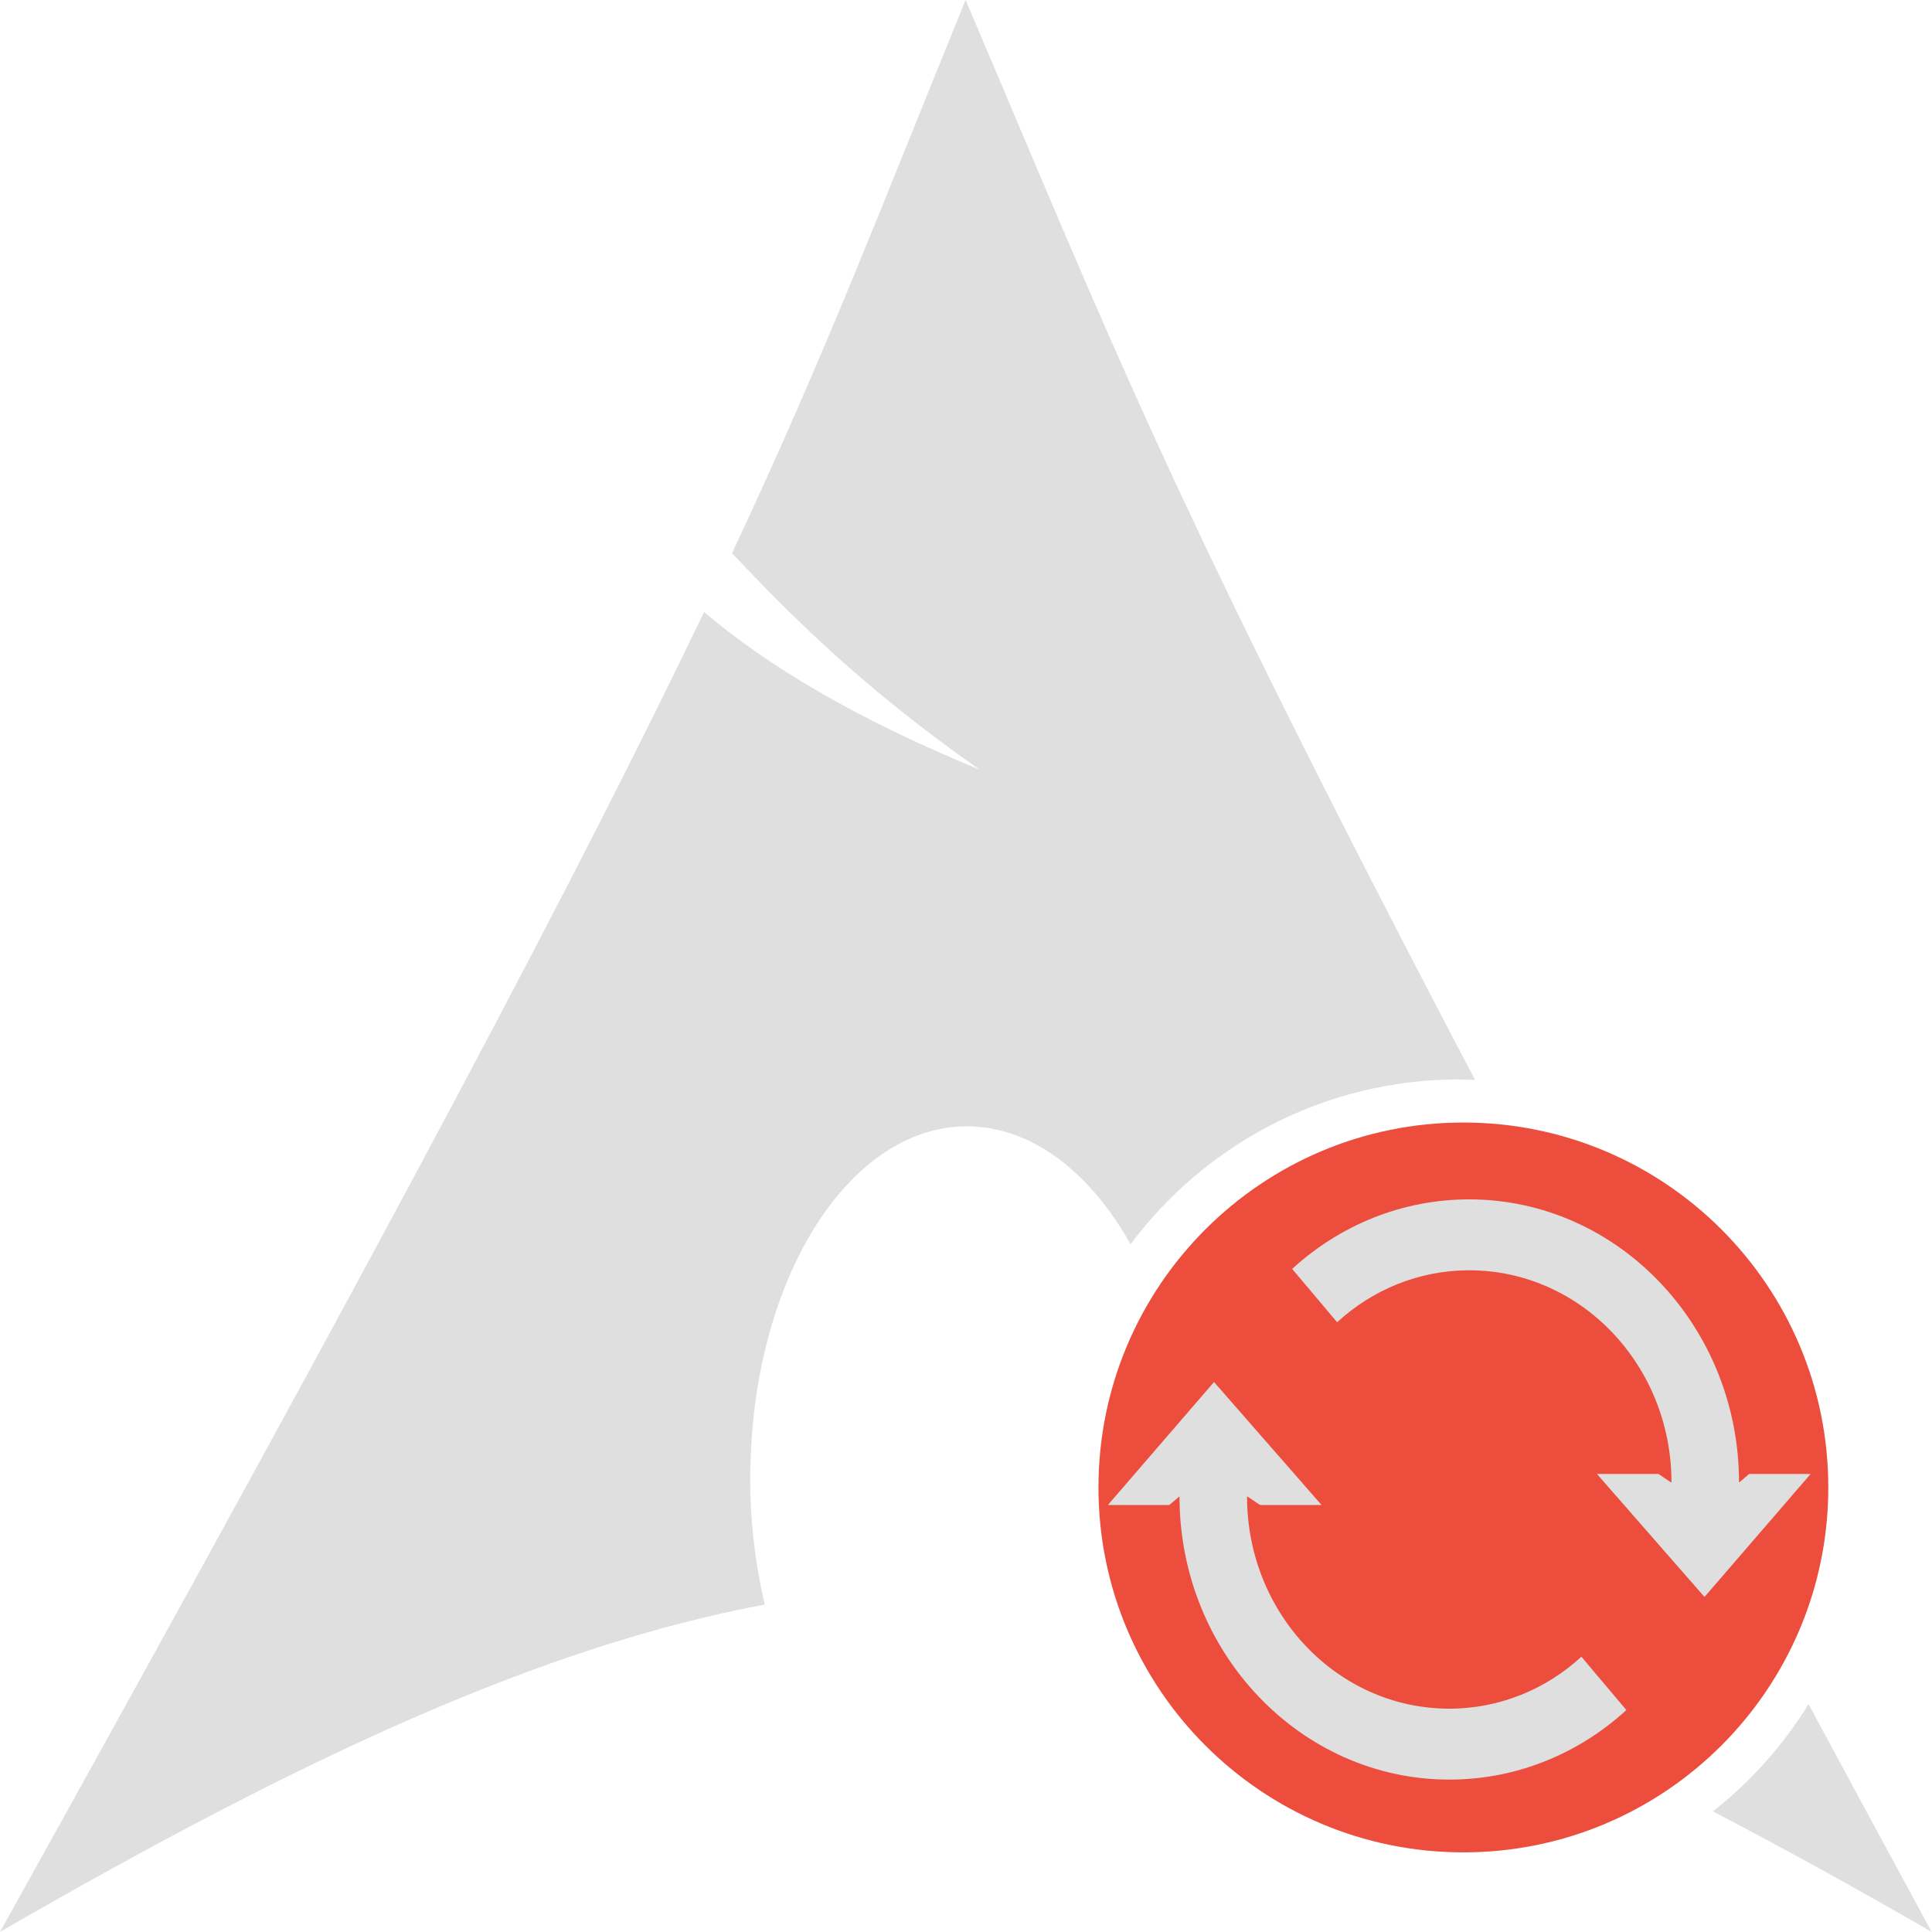
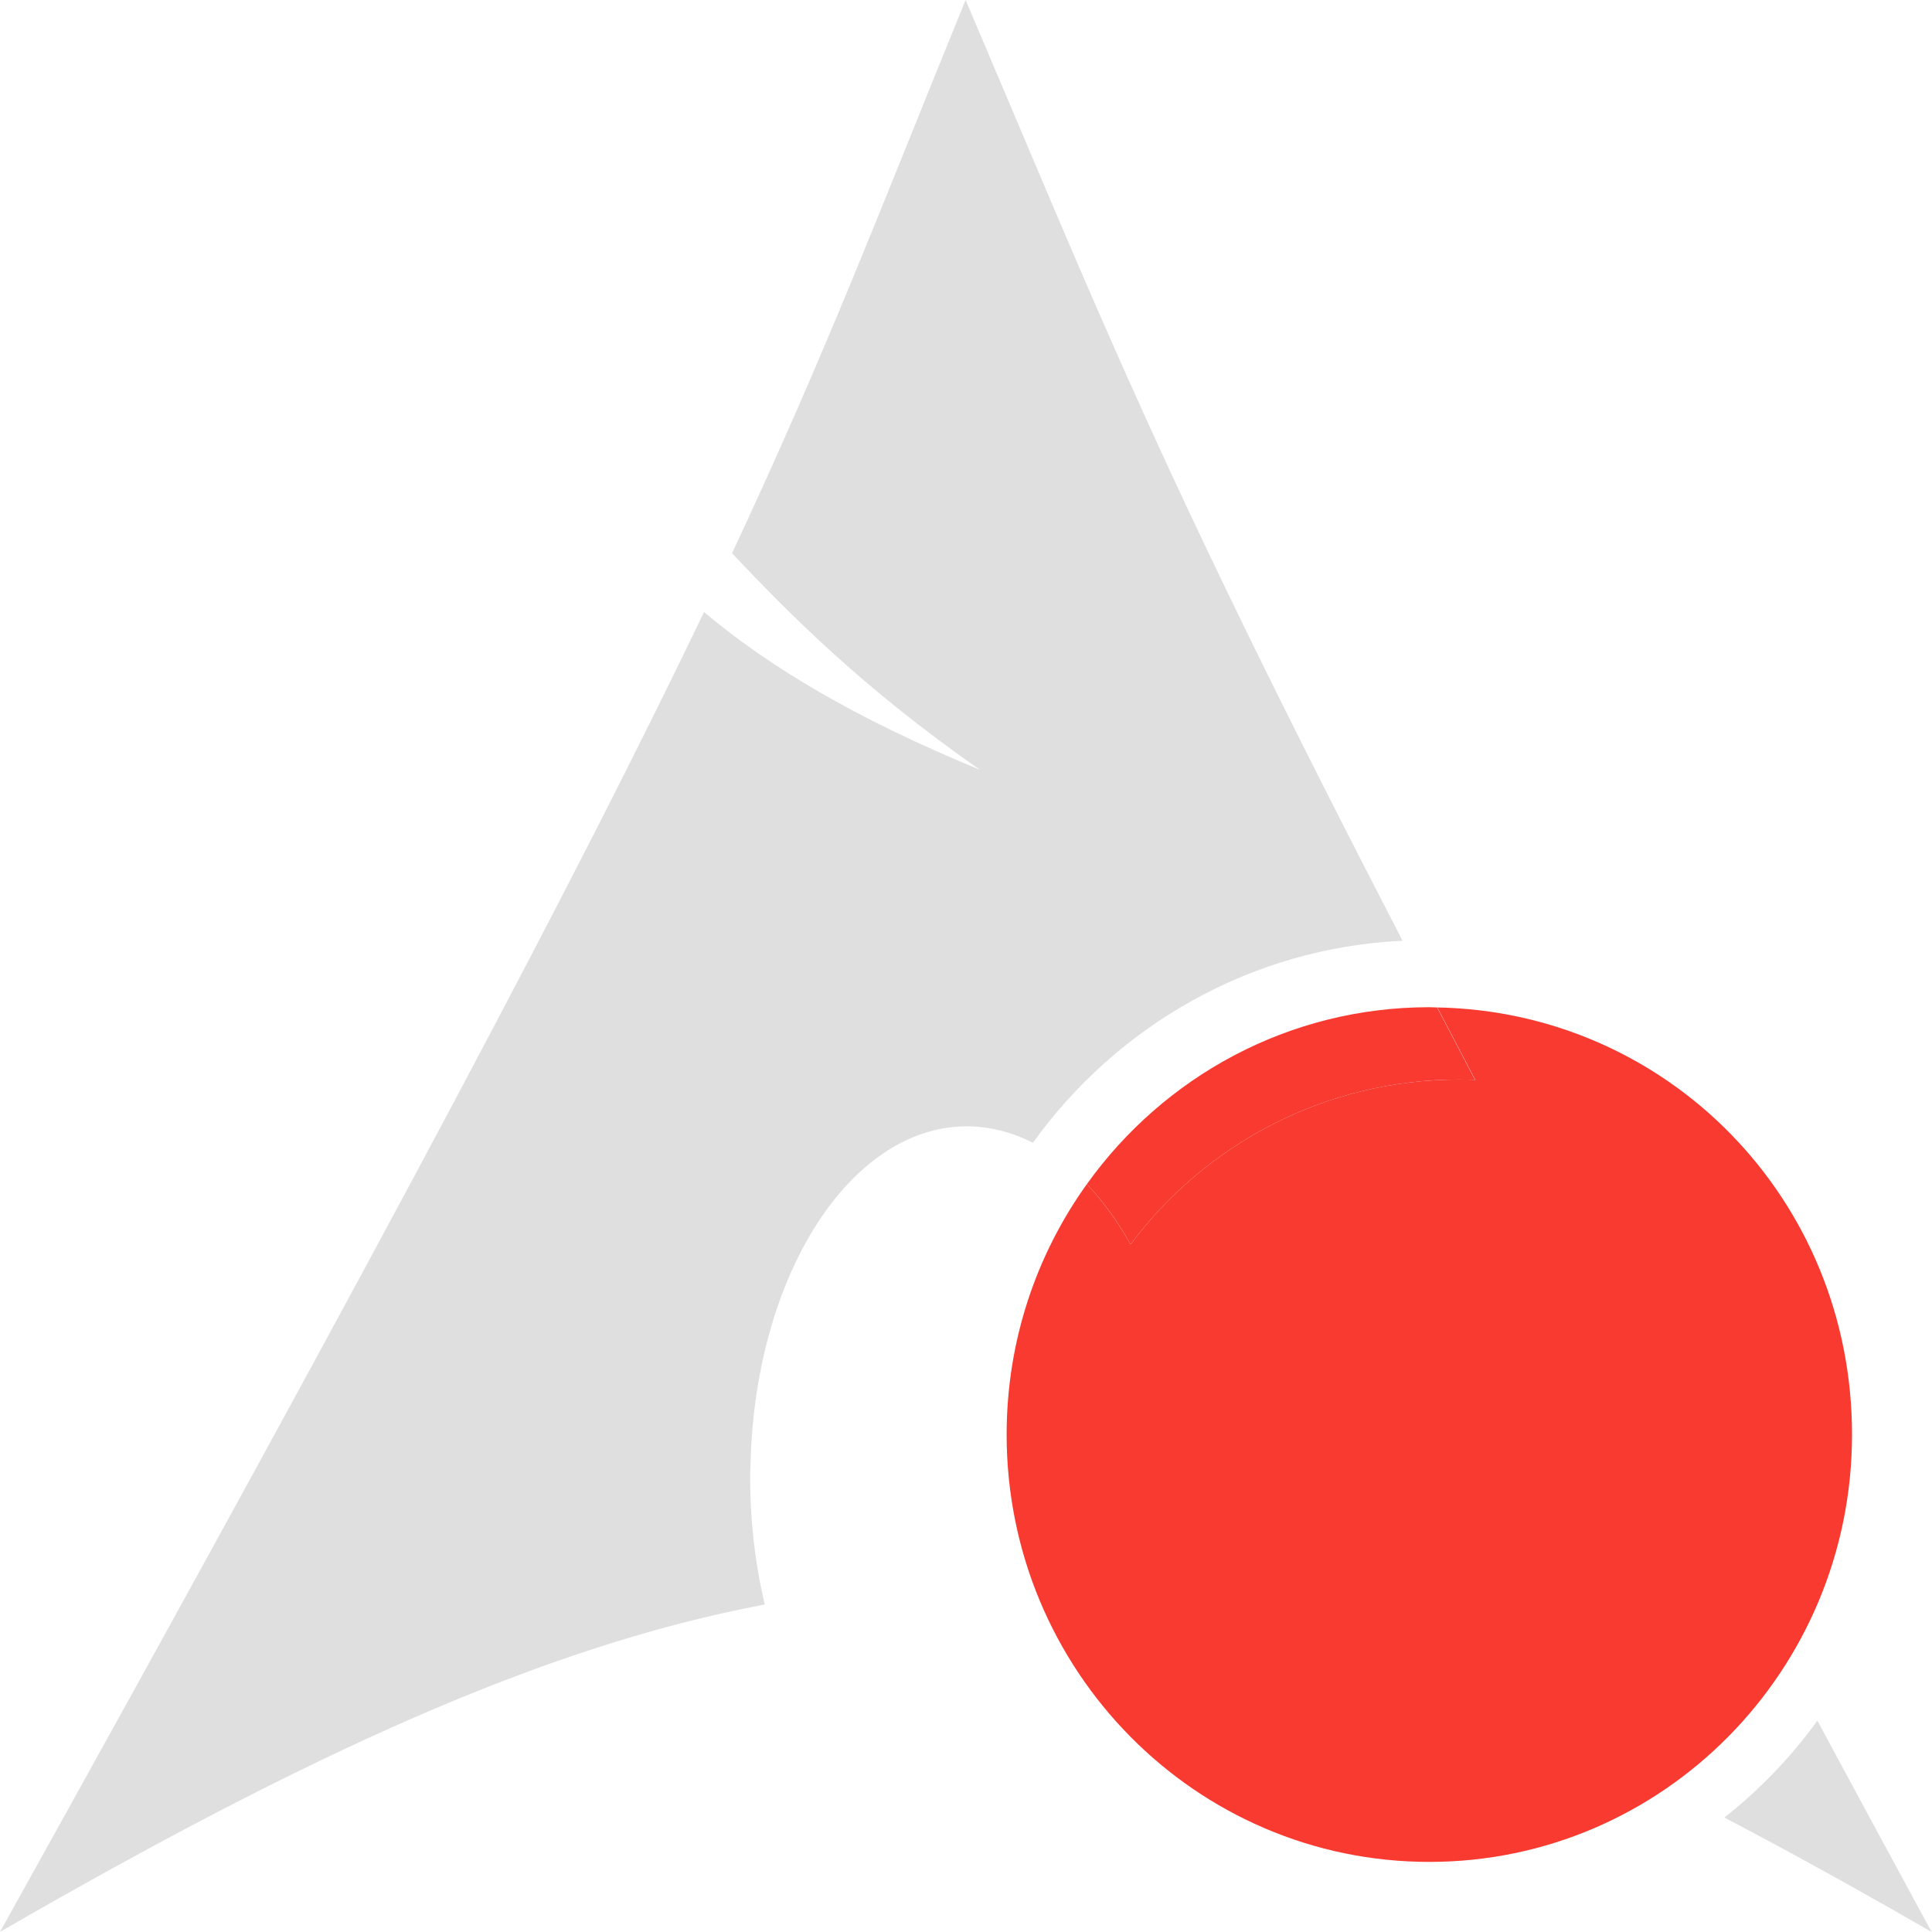
<svg xmlns="http://www.w3.org/2000/svg" id="svg2424" viewBox="0 0 166.16 166.19">
  <defs>
    <style>
      .cls-1 {
        fill: #dfdfdf;
      }

      .cls-1, .cls-2 {
        stroke-width: 0px;
      }

      .cls-2 {
-         fill: #ec4d3d;
+         fill: #f93a30;
      }
    </style>
  </defs>
  <g id="layer1">
-     <g id="g2424">
-       <g>
-         <path class="cls-1" d="M147.35,155.82c5.94,3.09,12.19,6.54,18.81,10.36-3.78-6.97-7.27-13.42-10.59-19.59-2.18,3.54-4.97,6.66-8.22,9.22Z" />
-         <path class="cls-1" d="M125.52,92.86c.46,0,.91.02,1.36.03C100.32,42.26,95.69,29.64,83.06,0c-7.4,18.14-11.86,30-20.09,47.59,5.05,5.35,11.25,11.59,21.31,18.62-10.82-4.45-18.2-8.92-23.72-13.56-10.54,21.99-27.05,53.32-60.56,113.53,26.34-15.21,46.75-24.58,65.78-28.16-.82-3.51-1.28-7.32-1.25-11.28l.03-.84c.42-16.87,9.2-29.85,19.59-28.97,5.2.44,9.83,4.27,13.1,10.1,6.43-8.61,16.7-14.18,28.27-14.18Z" />
-       </g>
-       <circle class="cls-2" cx="125.88" cy="127.95" r="31.39" />
-       <g>
-         <path class="cls-1" d="M149.58,127.52c0,.06.91-.79.91-.73h5.26l-9.13,10.58-9.25-10.58h5.26c0-.06,1.15.79,1.15.73,0-10.09-7.8-18.25-17.4-18.25-4.35,0-8.34,1.69-11.36,4.47l-3.87-4.59c4.11-3.75,9.43-5.98,15.23-5.98,12.81,0,23.21,10.94,23.21,24.35Z" />
-         <path class="cls-1" d="M101.47,128.73c0-.06-.91.79-.91.73h-5.26l9.13-10.58,9.25,10.58h-5.26c0,.06-1.15-.79-1.15-.73,0,10.09,7.8,18.25,17.4,18.25,4.35,0,8.34-1.69,11.36-4.47l3.87,4.59c-4.11,3.75-9.43,5.98-15.23,5.98-12.81,0-23.21-10.94-23.21-24.35Z" />
-       </g>
+     <g>
+       <path class="cls-1" d="M148.34,156.35c5.65,2.96,11.56,6.23,17.82,9.84-3.5-6.44-6.73-12.43-9.83-18.18-2.27,3.14-4.97,5.94-7.99,8.33Z" />
+       <path class="cls-1" d="M120.65,80.93C99.5,40.04,94.63,27.15,83.06,0c-7.4,18.14-11.86,30-20.09,47.59,5.05,5.35,11.25,11.59,21.31,18.62-10.82-4.45-18.2-8.92-23.72-13.56-10.54,21.99-27.05,53.32-60.56,113.53,26.34-15.21,46.75-24.58,65.78-28.16-.82-3.51-1.28-7.32-1.25-11.28l.03-.84c.42-16.87,9.2-29.85,19.59-28.97,1.63.14,3.21.61,4.7,1.37,7.22-10.05,18.72-16.76,31.79-17.38Z" />
+       <path class="cls-2" d="M125.52,92.86c-11.57,0-21.84,5.57-28.27,14.18-1.11-1.98-2.37-3.71-3.76-5.18-4.34,6.05-6.9,13.49-6.9,21.54,0,20.3,16.28,36.76,36.36,36.76s36.36-16.46,36.36-36.76-15.91-36.37-35.67-36.74c1.05,2.02,2.13,4.08,3.26,6.23-.45-.02-.9-.03-1.36-.03Z" />
+       <path class="cls-2" d="M93.49,101.86c1.39,1.46,2.66,3.2,3.76,5.18,6.43-8.61,16.7-14.18,28.27-14.18.46,0,.91.02,1.36.03-1.13-2.15-2.21-4.21-3.26-6.23-.23,0-.46-.02-.68-.02-12.12,0-22.85,6-29.45,15.22Z" />
    </g>
  </g>
</svg>
